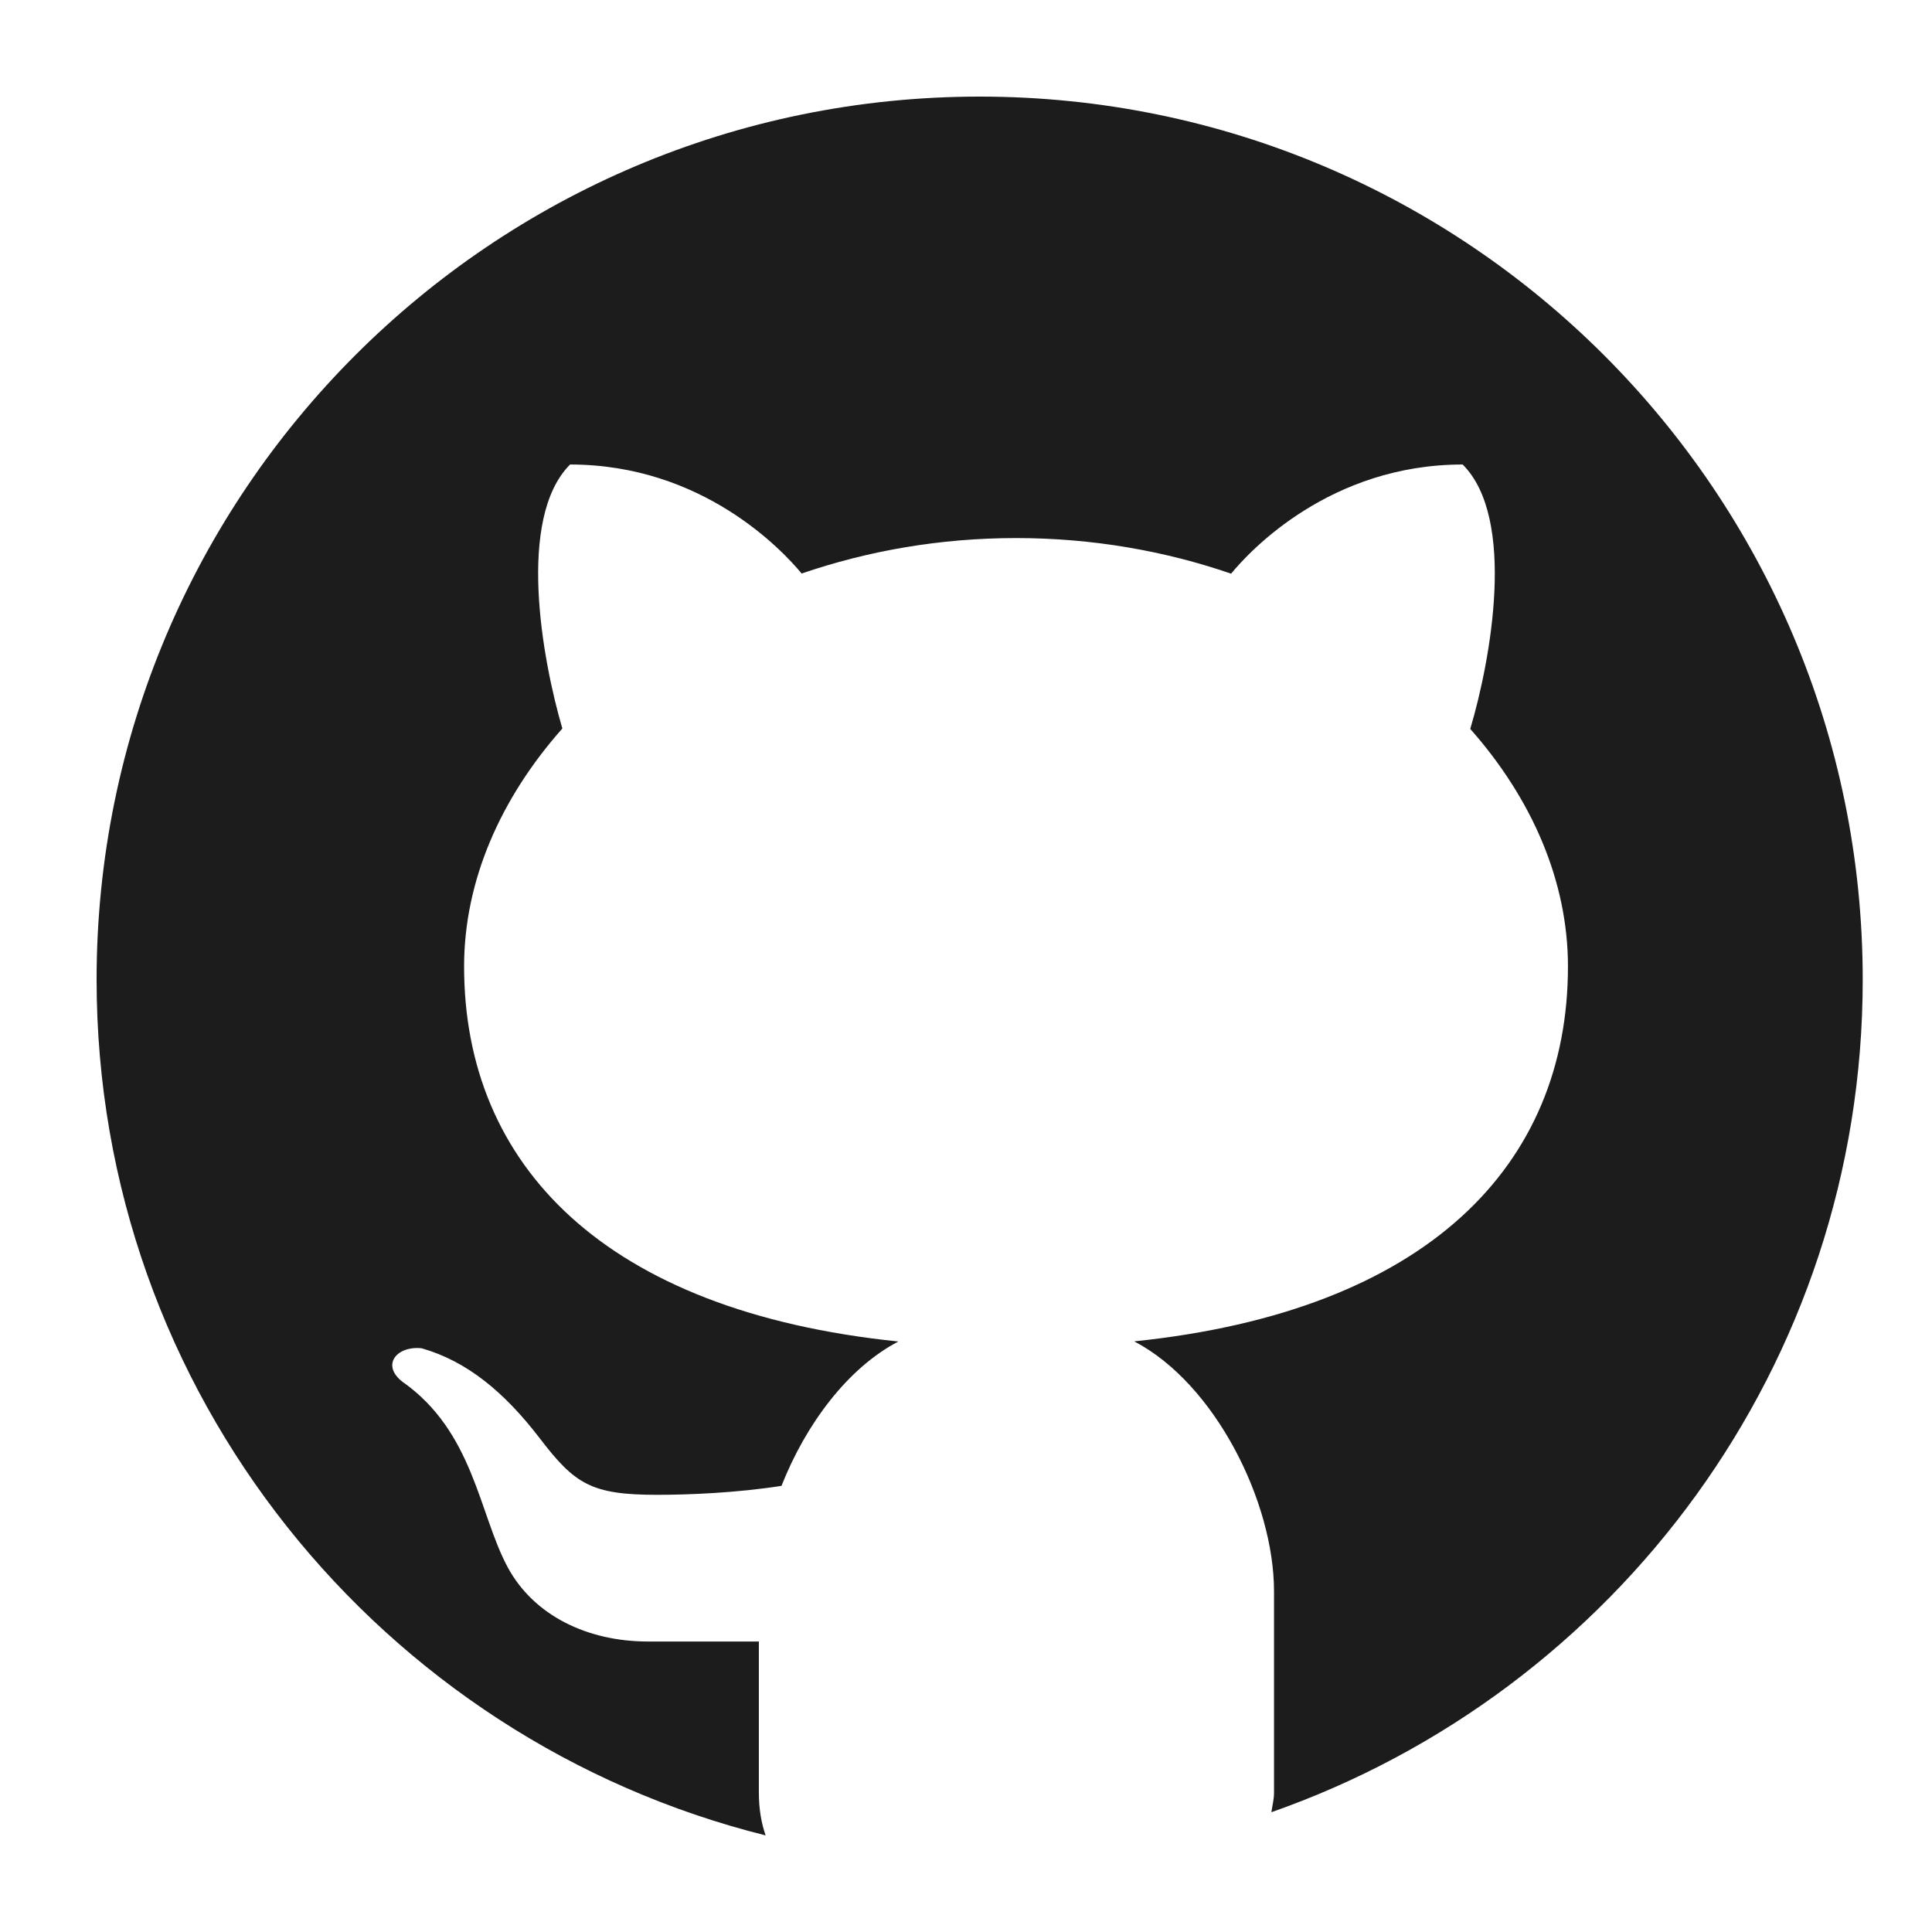
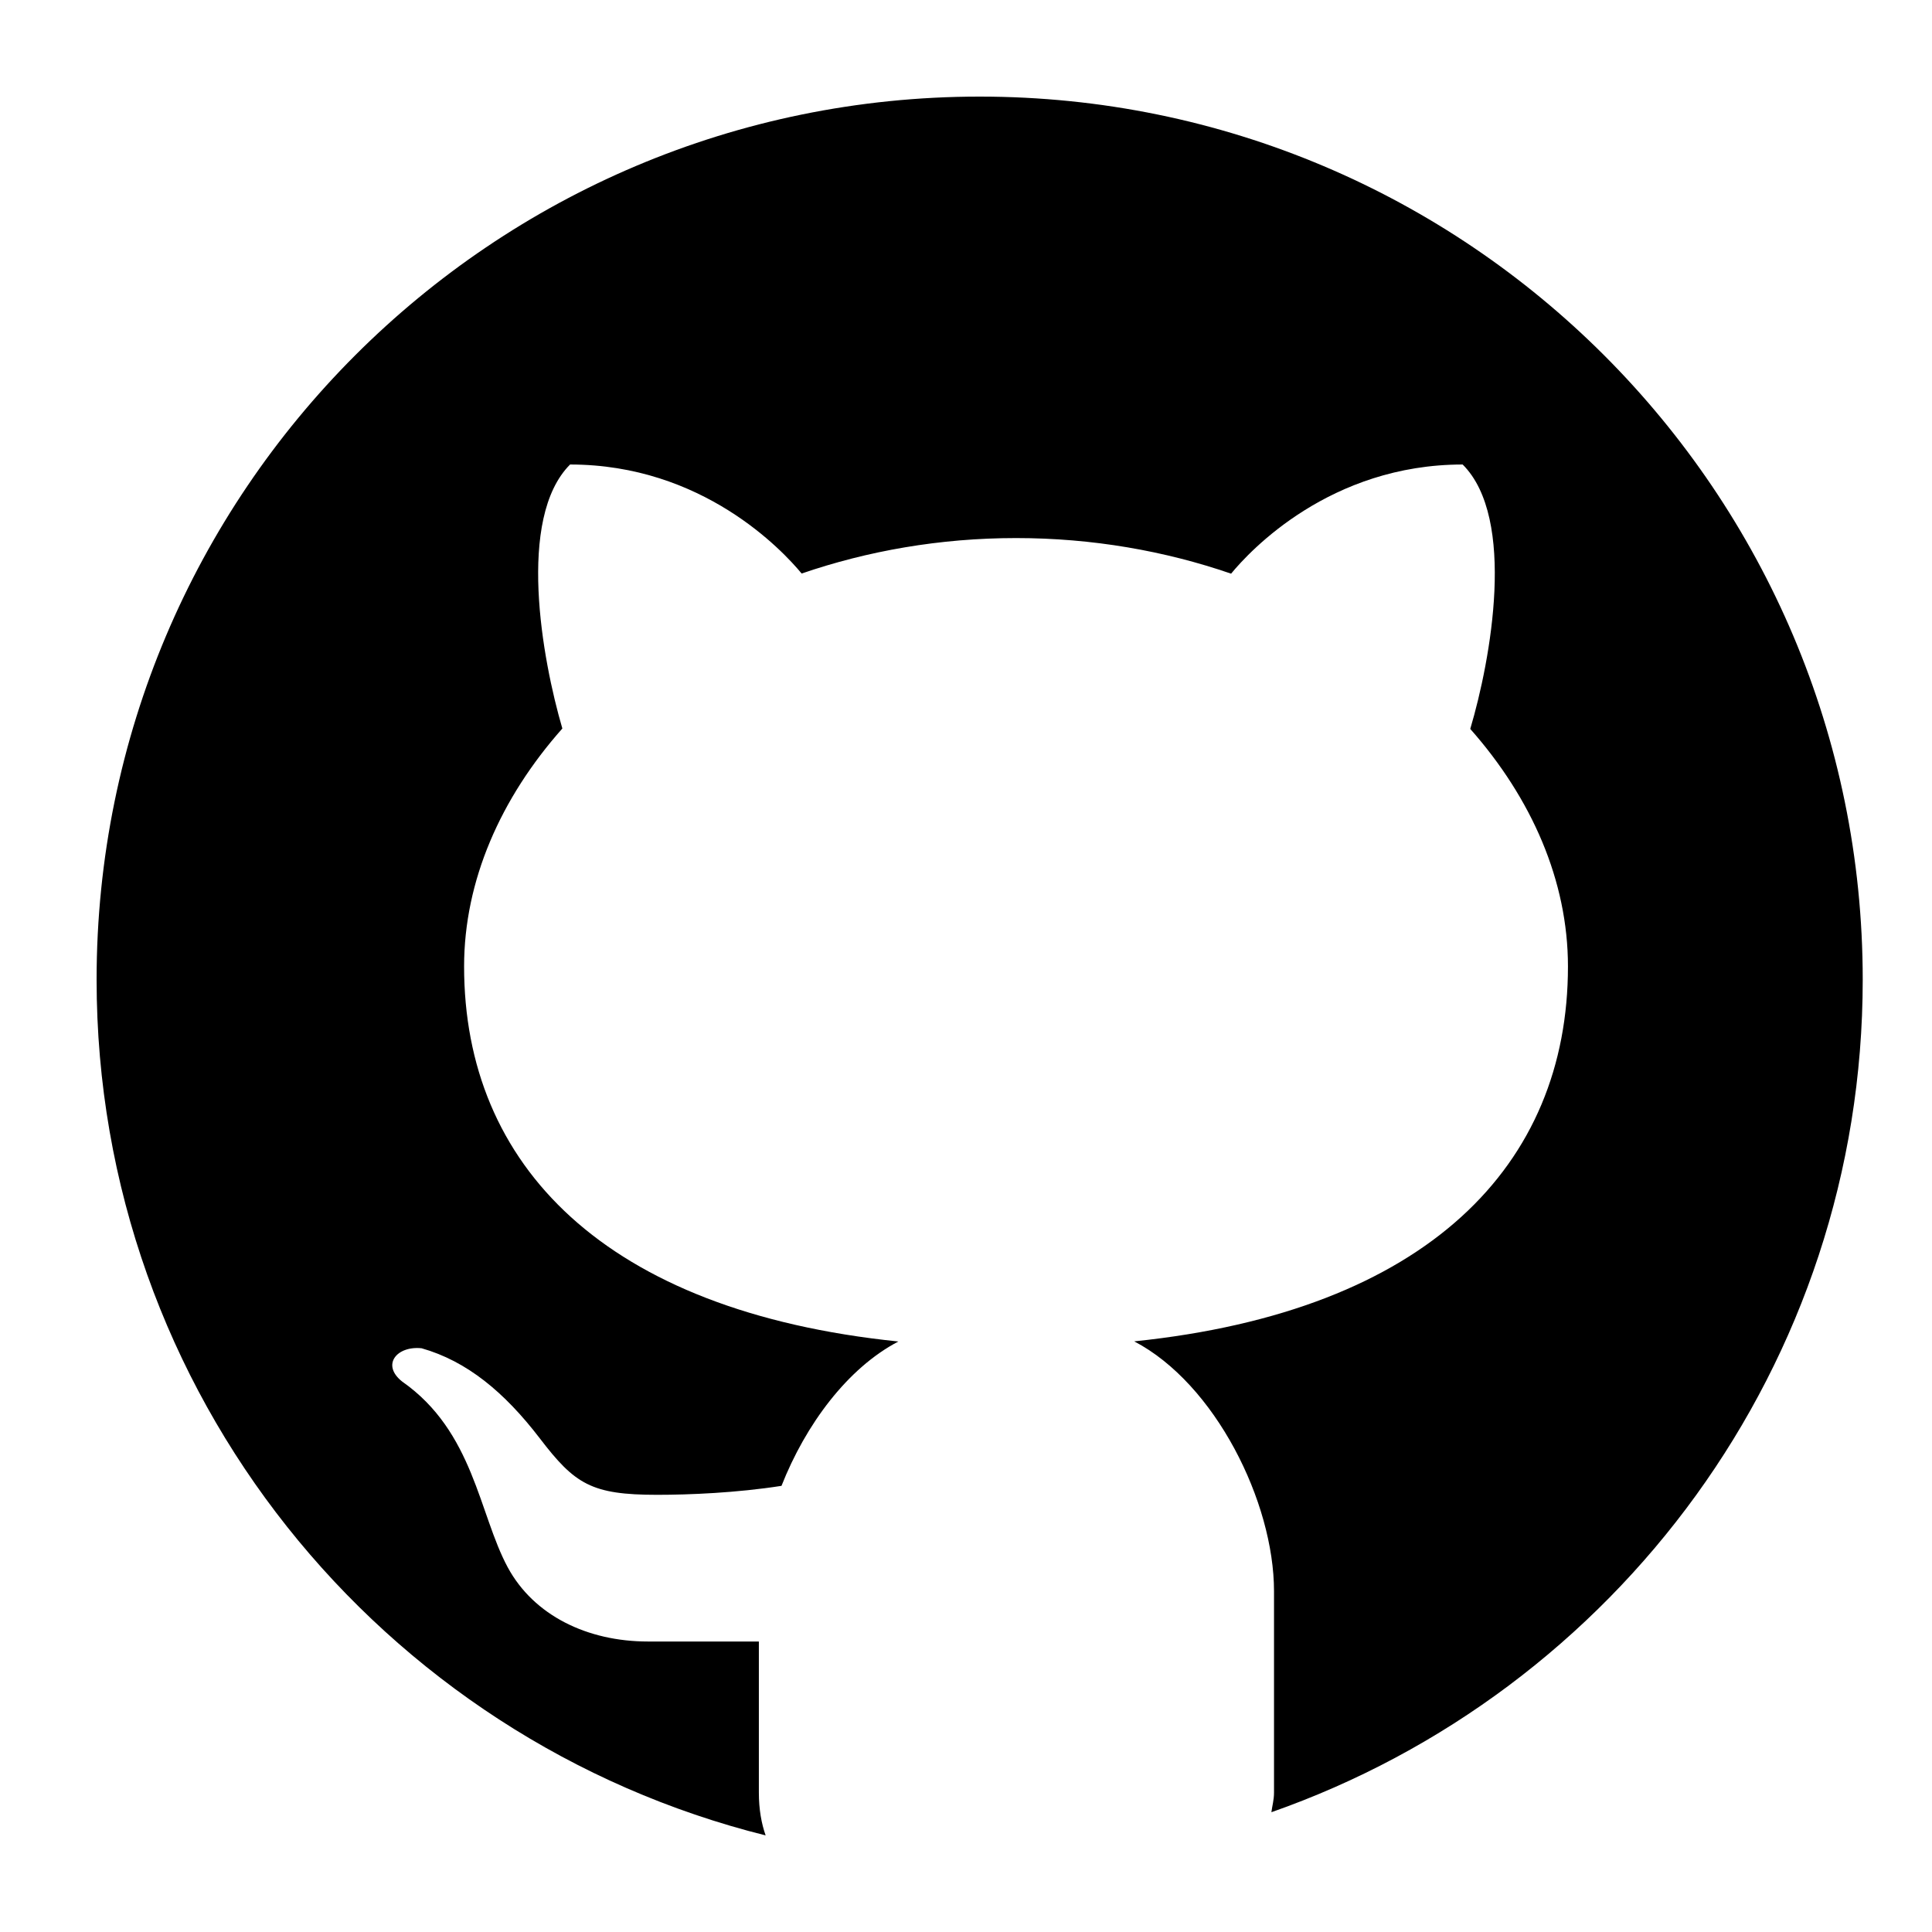
<svg xmlns="http://www.w3.org/2000/svg" width="14" height="14" viewBox="0 0 14 14" fill="none">
-   <path d="M7.099 0.7C3.565 0.7 0.7 3.565 0.7 7.099C0.7 10.097 2.765 12.606 5.548 13.3C5.518 13.214 5.499 13.113 5.499 12.989V11.895C5.239 11.895 4.804 11.895 4.695 11.895C4.257 11.895 3.868 11.707 3.679 11.357C3.47 10.969 3.433 10.374 2.914 10.011C2.76 9.889 2.877 9.751 3.055 9.77C3.383 9.863 3.655 10.088 3.911 10.422C4.166 10.756 4.286 10.832 4.762 10.832C4.993 10.832 5.338 10.818 5.663 10.767C5.838 10.323 6.141 9.914 6.51 9.721C4.379 9.502 3.363 8.442 3.363 7.003C3.363 6.383 3.627 5.784 4.075 5.279C3.928 4.777 3.743 3.755 4.131 3.366C5.09 3.366 5.67 3.988 5.809 4.156C6.287 3.992 6.811 3.899 7.363 3.899C7.915 3.899 8.442 3.992 8.921 4.157C9.058 3.99 9.639 3.366 10.599 3.366C10.99 3.756 10.803 4.782 10.654 5.282C11.1 5.786 11.362 6.384 11.362 7.003C11.362 8.441 10.347 9.5 8.219 9.72C8.805 10.026 9.232 10.884 9.232 11.531V12.989C9.232 13.044 9.219 13.085 9.213 13.132C11.706 12.258 13.498 9.891 13.498 7.099C13.498 3.565 10.633 0.7 7.099 0.7Z" fill="#1c1c1c" />
+   <path d="M7.099 0.7C3.565 0.7 0.7 3.565 0.7 7.099C0.7 10.097 2.765 12.606 5.548 13.3C5.518 13.214 5.499 13.113 5.499 12.989V11.895C5.239 11.895 4.804 11.895 4.695 11.895C4.257 11.895 3.868 11.707 3.679 11.357C3.47 10.969 3.433 10.374 2.914 10.011C2.76 9.889 2.877 9.751 3.055 9.77C3.383 9.863 3.655 10.088 3.911 10.422C4.166 10.756 4.286 10.832 4.762 10.832C4.993 10.832 5.338 10.818 5.663 10.767C5.838 10.323 6.141 9.914 6.51 9.721C4.379 9.502 3.363 8.442 3.363 7.003C3.363 6.383 3.627 5.784 4.075 5.279C3.928 4.777 3.743 3.755 4.131 3.366C5.09 3.366 5.67 3.988 5.809 4.156C6.287 3.992 6.811 3.899 7.363 3.899C7.915 3.899 8.442 3.992 8.921 4.157C9.058 3.99 9.639 3.366 10.599 3.366C10.99 3.756 10.803 4.782 10.654 5.282C11.1 5.786 11.362 6.384 11.362 7.003C11.362 8.441 10.347 9.5 8.219 9.72C8.805 10.026 9.232 10.884 9.232 11.531V12.989C9.232 13.044 9.219 13.085 9.213 13.132C11.706 12.258 13.498 9.891 13.498 7.099C13.498 3.565 10.633 0.7 7.099 0.7Z" fill="#000" />
</svg>
